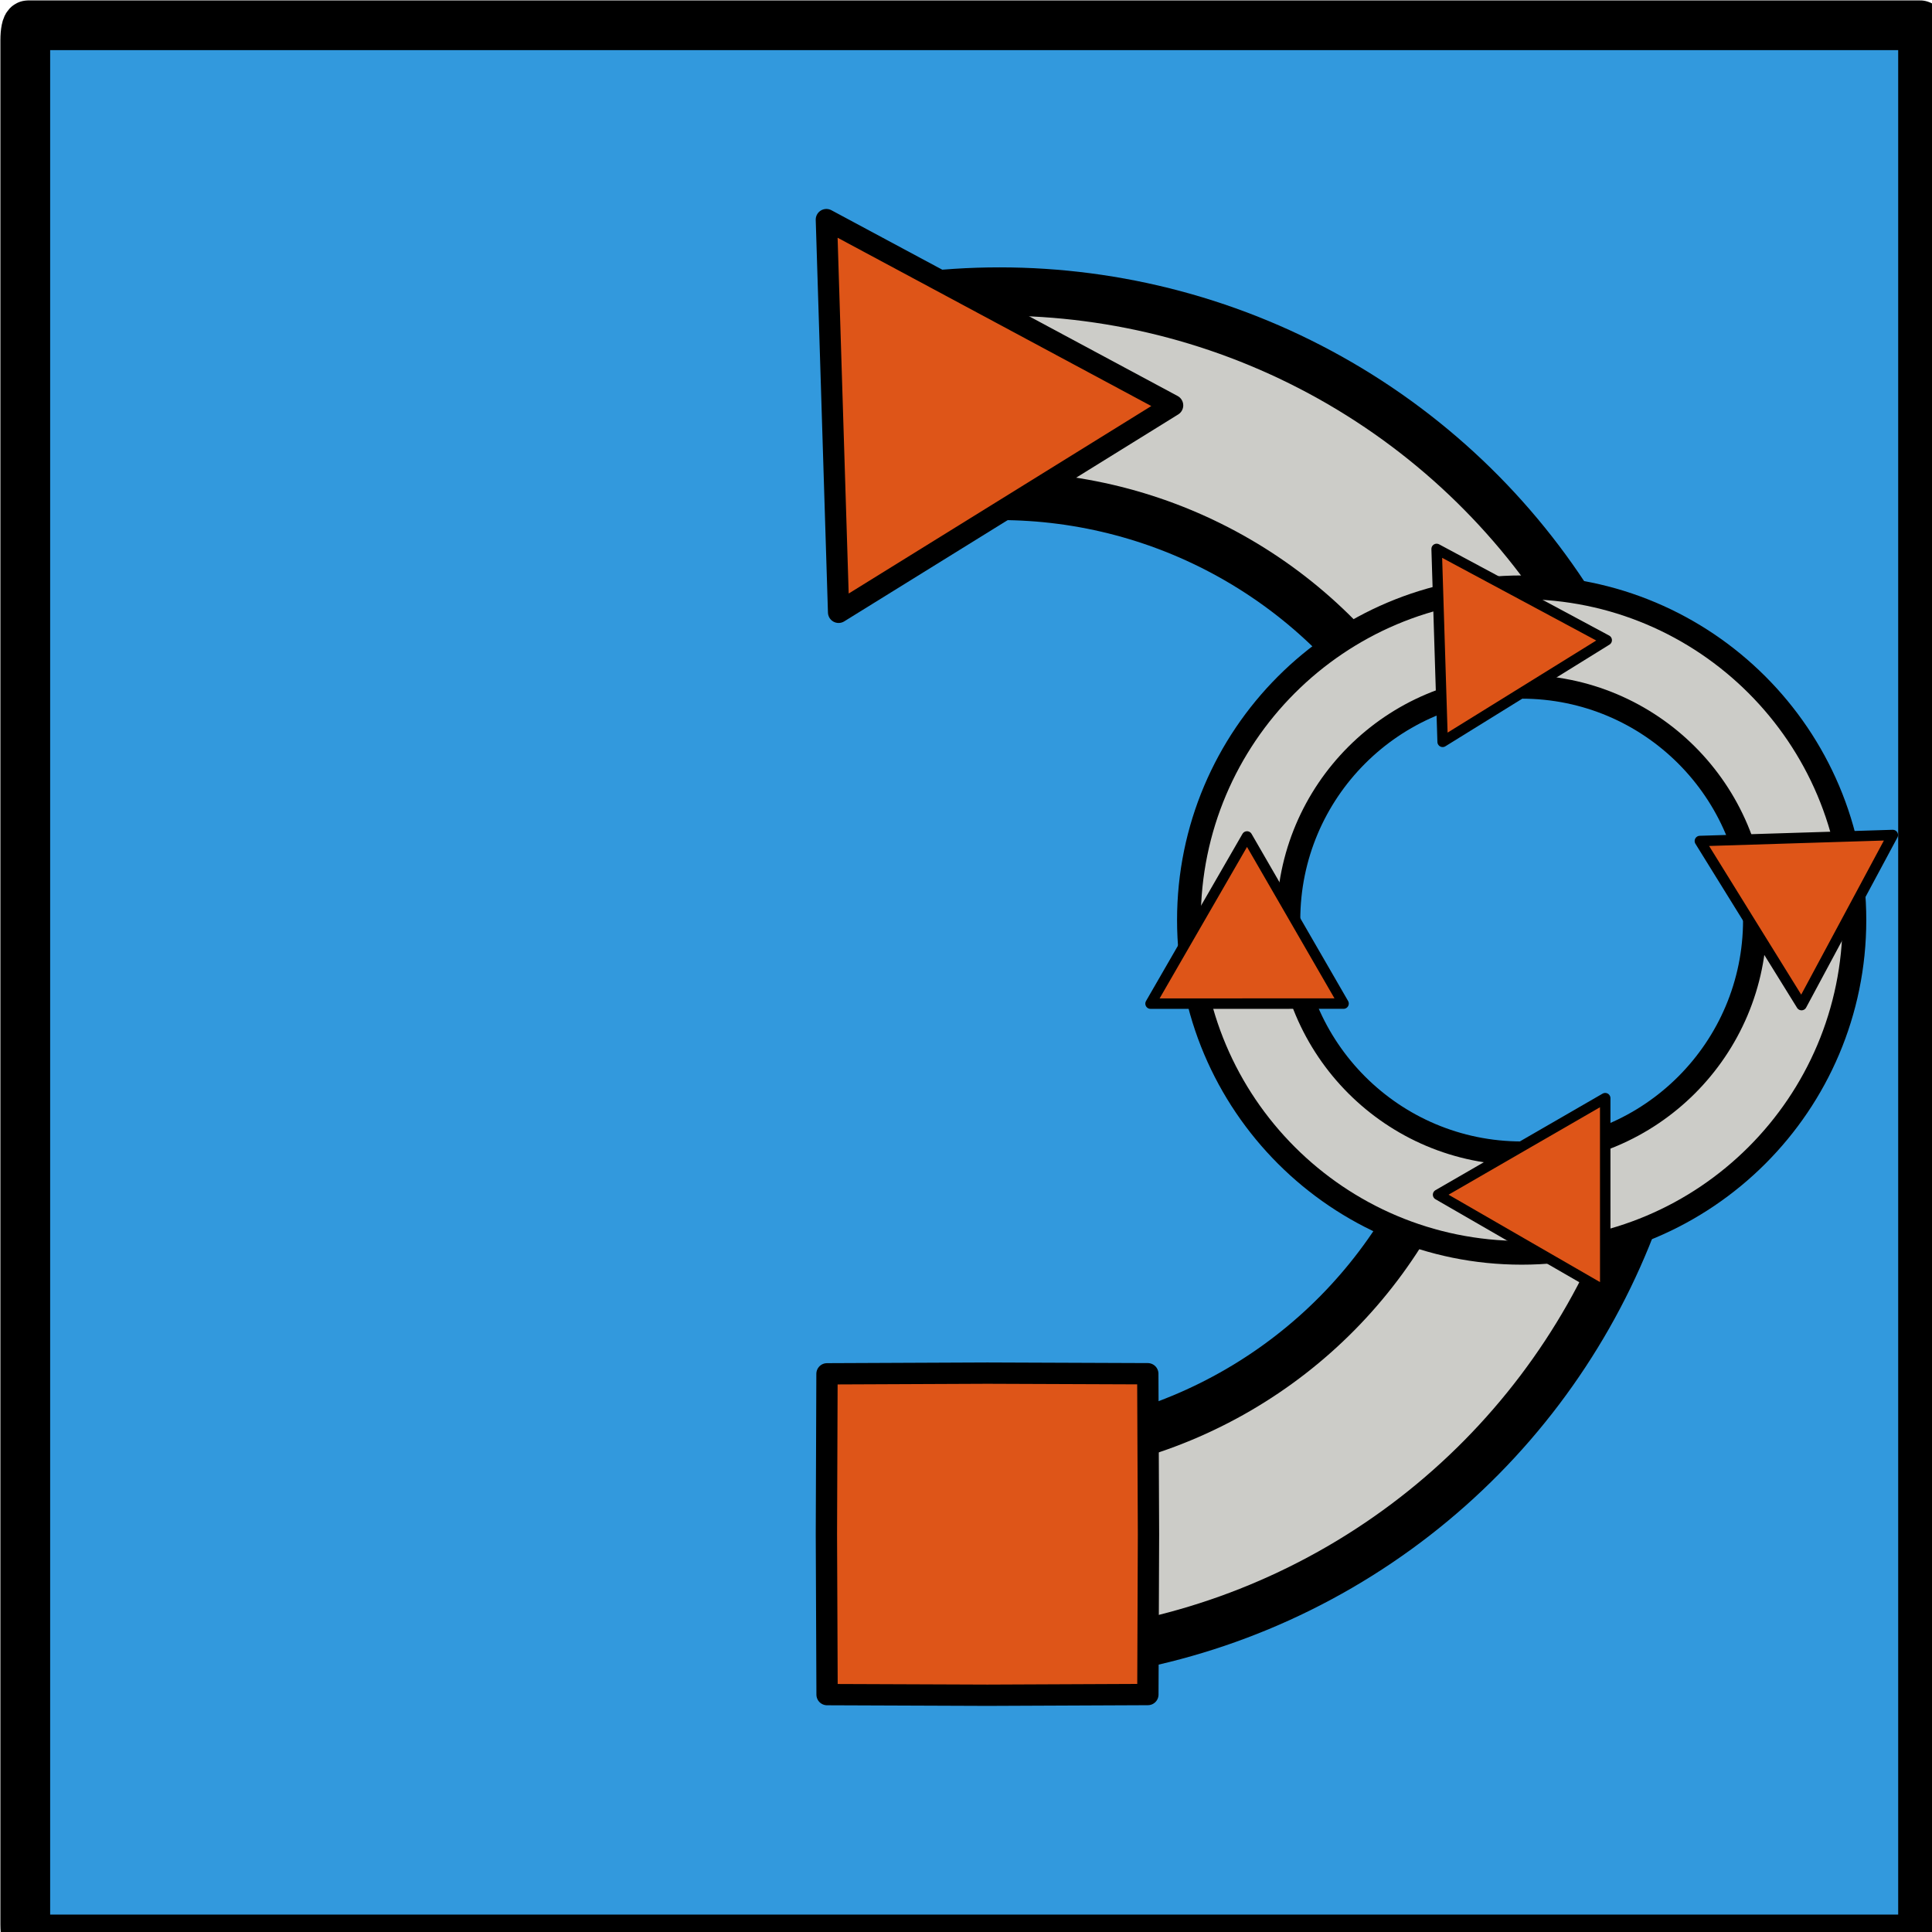
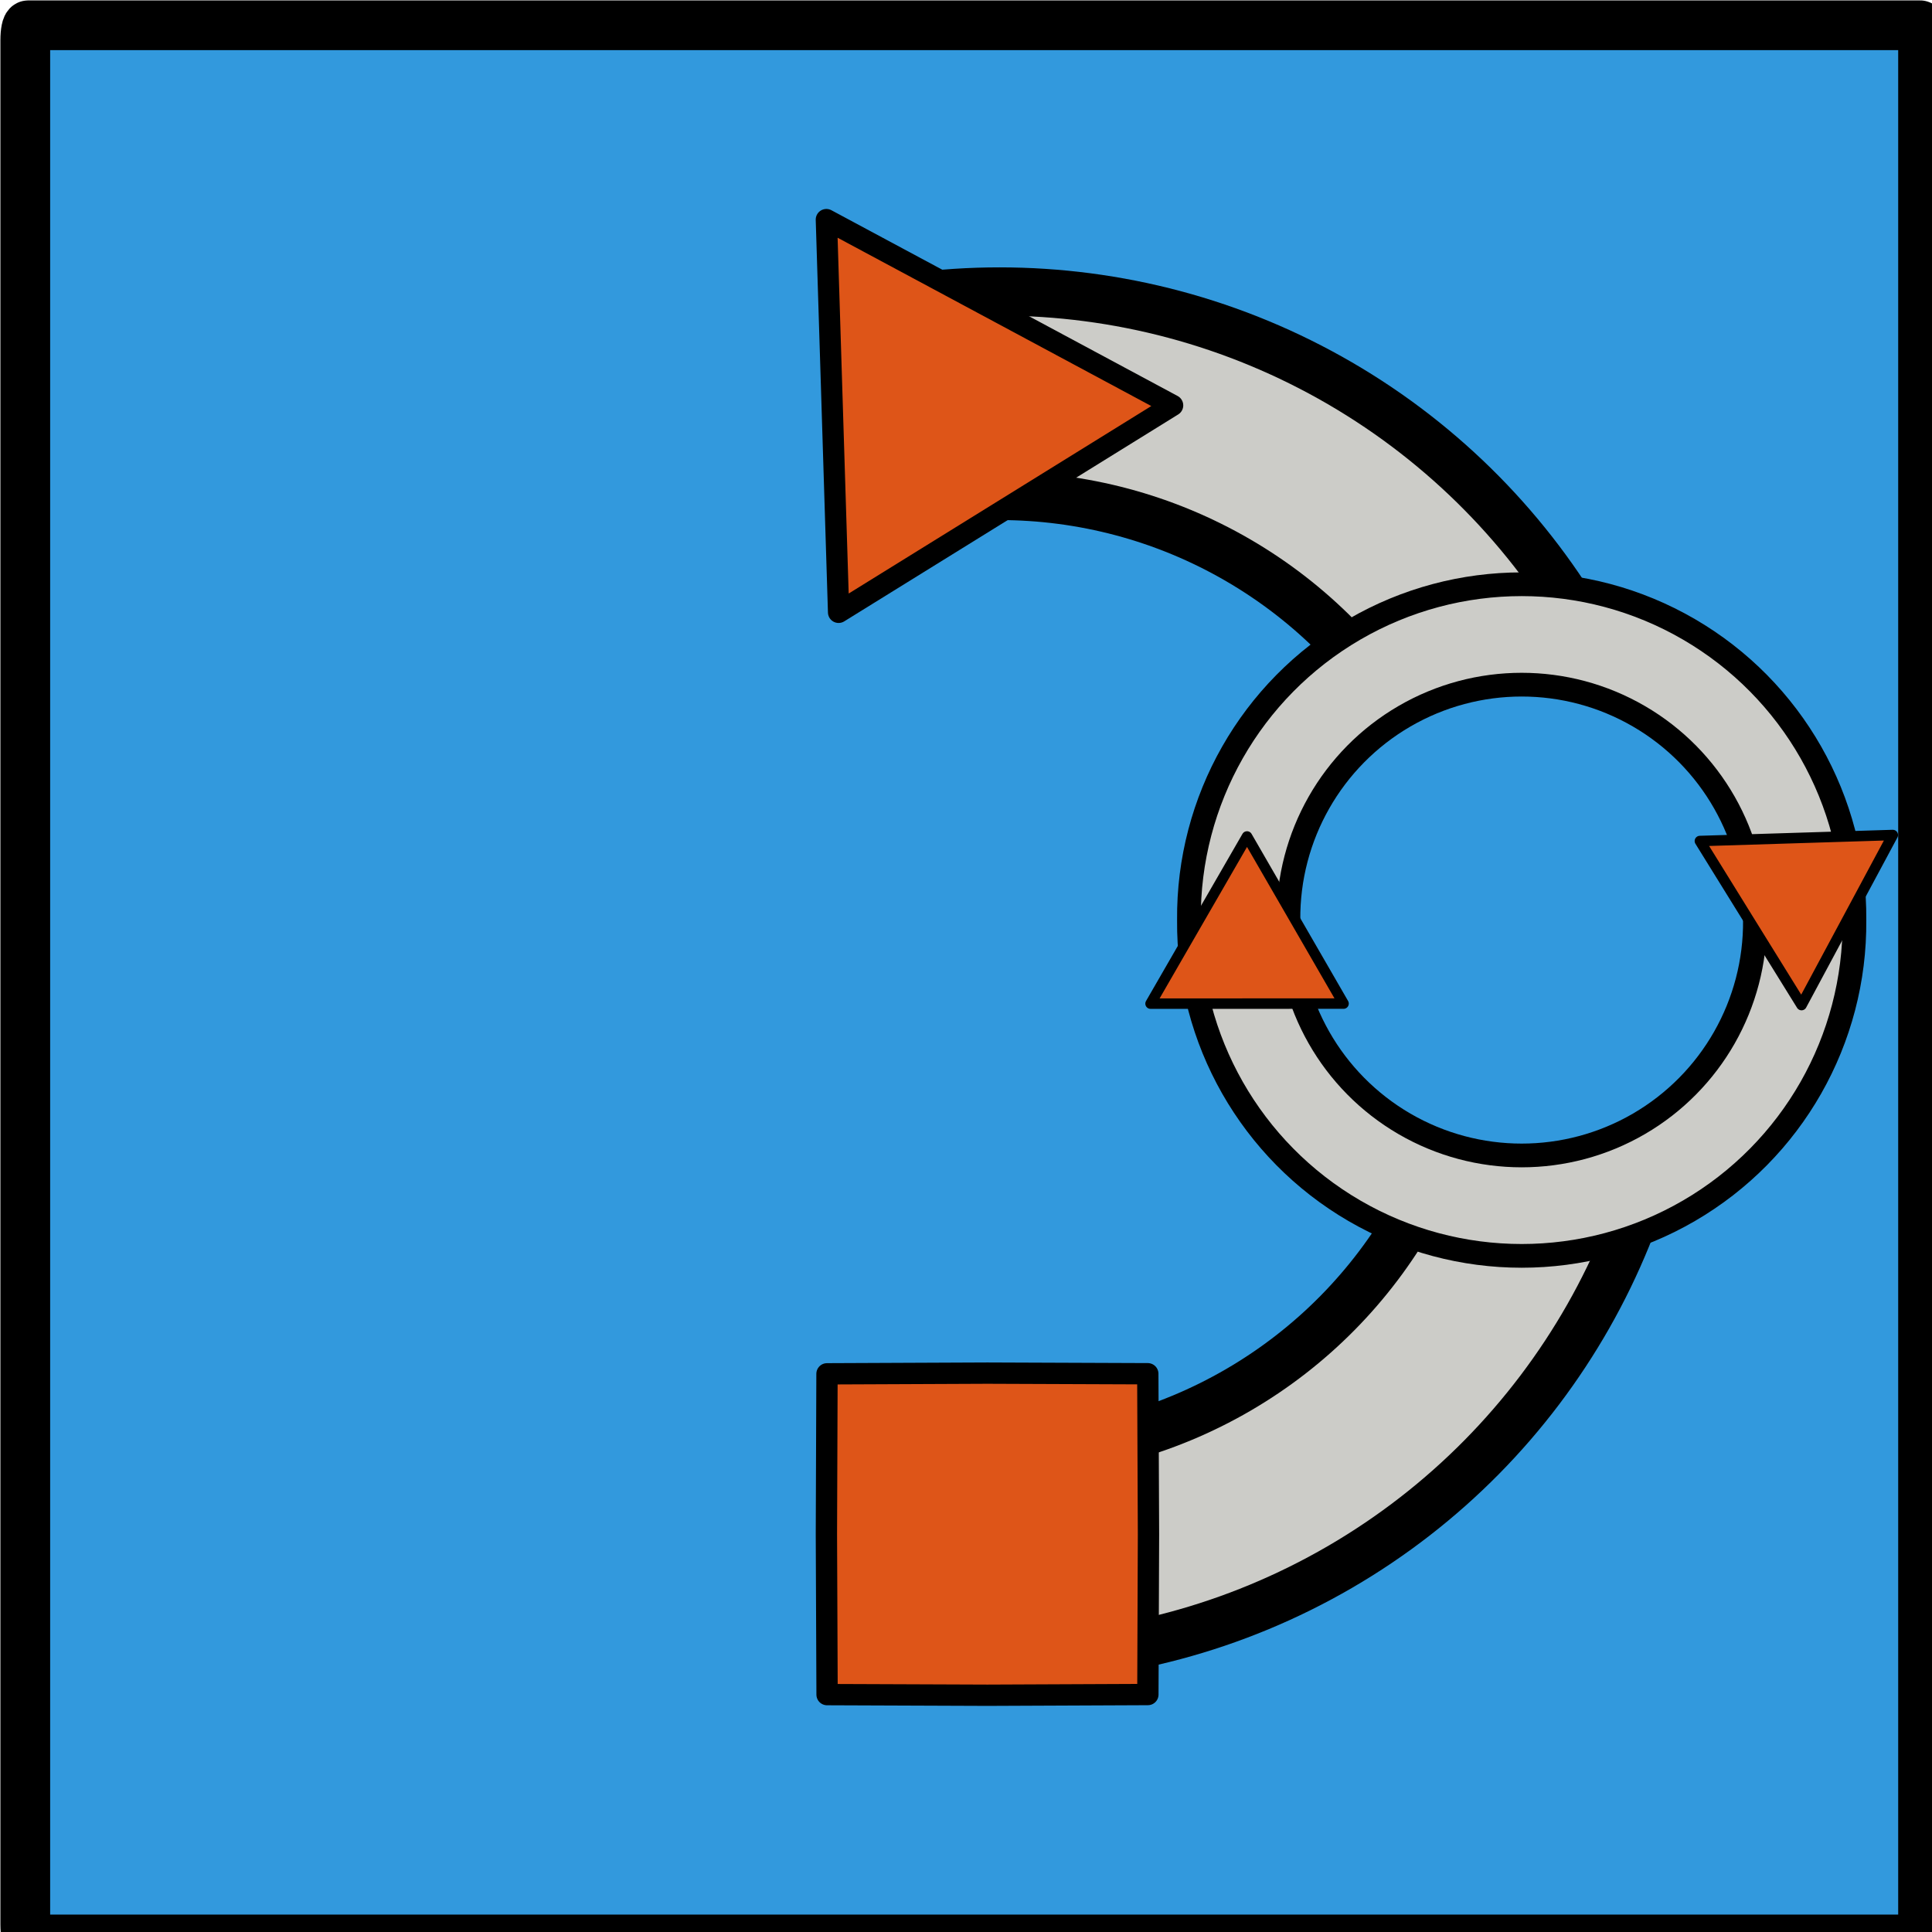
<svg xmlns="http://www.w3.org/2000/svg" id="svg2" version="1.1" width="48" height="48">
  <defs id="defs6" />
  <rect style="fill:#3299dd;fill-opacity:1;stroke:#000000;stroke-width:1.236;stroke-miterlimit:4;stroke-opacity:1;stroke-dasharray:none;stroke-dashoffset:0" id="rect3810" width="47.15" height="47.557" x="0.628" y="0.628" rx="0.075" ry="0.369" />
  <path style="fill:#ccccc8;fill-opacity:1;stroke:#000000;stroke-width:0.841;stroke-miterlimit:4;stroke-opacity:1;stroke-dasharray:none;stroke-dashoffset:0" id="path3074-3" d="m 22.78,14.441 a 11.797,11.797 0 1 1 -23.593,0 11.797,11.797 0 1 1 23.593,0 z" transform="matrix(1.426579,0,0,1.426579,9.163784,3.625417)" />
  <path style="fill:#3299dd;fill-opacity:1;stroke:#000000;stroke-width:1.2;stroke-miterlimit:4;stroke-opacity:1;stroke-dasharray:none;stroke-dashoffset:0" id="path3074" d="m 22.78,14.441 a 11.797,11.797 0 1 1 -23.593,0 11.797,11.797 0 1 1 23.593,0 z" transform="translate(13.84892,9.78551)" />
  <rect style="fill:#3299dd;fill-opacity:1;stroke:none" id="rect3945" width="19.182" height="40.785" x="3.725" y="4.421" rx="0.06" ry="0.582" />
  <rect style="fill:#3299dd;fill-opacity:1;stroke:none" id="rect3945-5" width="19.927" height="13.595" x="7.915" y="31.705" rx="0.062" ry="0.194" />
  <path style="fill:#de5518;fill-opacity:1;stroke:#000000;stroke-width:0.6;stroke-linecap:round;stroke-linejoin:round;stroke-miterlimit:4;stroke-opacity:1;stroke-dasharray:none;stroke-dashoffset:0" id="path3876-5" d="M 7.831,9.254 3.427,12.601 2.73,7.114 2.034,1.627 7.134,3.767 12.234,5.908 z" transform="matrix(-0.5118098,0.7188398,-0.7188398,-0.5118098,31.34328,9.442253)" />
  <path style="fill:#de5518;fill-opacity:1;stroke:#000000;stroke-width:0.6;stroke-linecap:round;stroke-linejoin:round;stroke-miterlimit:4;stroke-opacity:1;stroke-dasharray:none;stroke-dashoffset:0" id="path3876-6-3" d="M 8.642,10.322 5.035,13.04 2.288,9.456 -0.43,5.849 3.155,3.102 6.761,0.384 9.508,3.968 12.226,7.575 z" transform="matrix(0.5337677,-0.7026891,0.7026891,0.5337677,16.66794,38.67809)" />
-   <g transform="matrix(0.4912305,0,0,0.4912305,25.60725,10.95778)" id="g3237-7">
-     <path transform="matrix(1.426579,0,0,1.426579,9.163784,3.625417)" d="m 22.78,14.441 c 0,6.515 -5.282,11.797 -11.797,11.797 -6.515,0 -11.797,-5.282 -11.797,-11.797 0,-6.515 5.282,-11.797 11.797,-11.797 6.515,0 11.797,5.282 11.797,11.797 z" id="path3074-3-5" style="fill:#ccccc8;fill-opacity:1;stroke:#000000;stroke-width:0.841;stroke-miterlimit:4;stroke-opacity:1;stroke-dasharray:none;stroke-dashoffset:0" />
-     <path transform="translate(13.84892,9.78551)" d="m 22.78,14.441 c 0,6.515 -5.282,11.797 -11.797,11.797 -6.515,0 -11.797,-5.282 -11.797,-11.797 0,-6.515 5.282,-11.797 11.797,-11.797 6.515,0 11.797,5.282 11.797,11.797 z" id="path3074-35" style="fill:#3299dd;fill-opacity:1;stroke:#000000;stroke-width:1.2;stroke-miterlimit:4;stroke-opacity:1;stroke-dasharray:none;stroke-dashoffset:0" />
-     <g transform="translate(0.2091826,0.5679416)" id="g3898-6">
-       <path style="fill:#de5518;fill-opacity:1;stroke:#000000;stroke-width:0.6;stroke-linecap:round;stroke-linejoin:round;stroke-miterlimit:4;stroke-opacity:1;stroke-dasharray:none;stroke-dashoffset:0" id="path3876-2" d="M 7.831,9.254 3.427,12.601 2.73,7.114 2.034,1.627 7.134,3.767 12.234,5.908 z" transform="matrix(-0.7188398,-0.5118098,0.5118098,-0.7188398,39.40673,30.16955)" />
-       <path style="fill:#de5518;fill-opacity:1;stroke:#000000;stroke-width:0.6;stroke-linecap:round;stroke-linejoin:round;stroke-miterlimit:4;stroke-opacity:1;stroke-dasharray:none;stroke-dashoffset:0" id="path3876-6-9" d="M 7.831,9.254 3.427,12.601 2.73,7.114 2.034,1.627 7.134,3.767 12.234,5.908 z" transform="matrix(0.7026891,0.5337677,-0.5337677,0.7026891,10.17089,17.20188)" />
-     </g>
-     <g id="g3898-7-1" transform="matrix(0,-1,1,0,1.173728,48.84898)">
-       <path style="fill:#de5518;fill-opacity:1;stroke:#000000;stroke-width:0.6;stroke-linecap:round;stroke-linejoin:round;stroke-miterlimit:4;stroke-opacity:1;stroke-dasharray:none;stroke-dashoffset:0" id="path3876-5-2" d="M 7.831,9.254 3.427,12.601 2.73,7.114 2.034,1.627 7.134,3.767 12.234,5.908 z" transform="matrix(-0.7188398,-0.5118098,0.5118098,-0.7188398,39.40673,30.16955)" />
-       <path style="fill:#de5518;fill-opacity:1;stroke:#000000;stroke-width:0.6;stroke-linecap:round;stroke-linejoin:round;stroke-miterlimit:4;stroke-opacity:1;stroke-dasharray:none;stroke-dashoffset:0" id="path3876-6-3-7" d="M 7.831,9.254 3.427,12.601 2.73,7.114 2.034,1.627 7.134,3.767 12.234,5.908 z" transform="matrix(0.7026891,0.5337677,-0.5337677,0.7026891,10.17089,17.20188)" />
-     </g>
+   <path style="fill:#ccccc8;fill-opacity:1;stroke:#000000;stroke-width:0.841;stroke-miterlimit:4;stroke-opacity:1;stroke-dasharray:none;stroke-dashoffset:0" id="path3074-3-5" d="m 22.78,14.441 a 11.797,11.797 0 1 1 -23.593,0 11.797,11.797 0 1 1 23.593,0 z" transform="matrix(0.7007792,0,0,0.7007792,30.10879,12.7387)" />
+   <path style="fill:#3299dd;fill-opacity:1;stroke:#000000;stroke-width:1.2;stroke-miterlimit:4;stroke-opacity:1;stroke-dasharray:none;stroke-dashoffset:0" id="path3074-35" d="m 22.78,14.441 a 11.797,11.797 0 1 1 -23.593,0 11.797,11.797 0 1 1 23.593,0 z" transform="matrix(0.4912305,0,0,0.4912305,32.41027,15.76472)" />
+   <g id="g3898-6" transform="matrix(0.4912305,0,0,0.4912305,25.71001,11.23677)">
+     <path transform="matrix(-0.7188398,-0.5118098,0.5118098,-0.7188398,39.40673,30.16955)" d="M 7.831,9.254 3.427,12.601 2.73,7.114 2.034,1.627 7.134,3.767 12.234,5.908 z" id="path3876-2" style="fill:#de5518;fill-opacity:1;stroke:#000000;stroke-width:0.6;stroke-linecap:round;stroke-linejoin:round;stroke-miterlimit:4;stroke-opacity:1;stroke-dasharray:none;stroke-dashoffset:0" />
+     <path transform="matrix(0.7026891,0.5337677,-0.5337677,0.7026891,10.17089,17.20188)" d="M 7.831,9.254 3.427,12.601 2.73,7.114 2.034,1.627 7.134,3.767 12.234,5.908 z" id="path3876-6-9" style="fill:#de5518;fill-opacity:1;stroke:#000000;stroke-width:0.6;stroke-linecap:round;stroke-linejoin:round;stroke-miterlimit:4;stroke-opacity:1;stroke-dasharray:none;stroke-dashoffset:0" />
  </g>
</svg>
